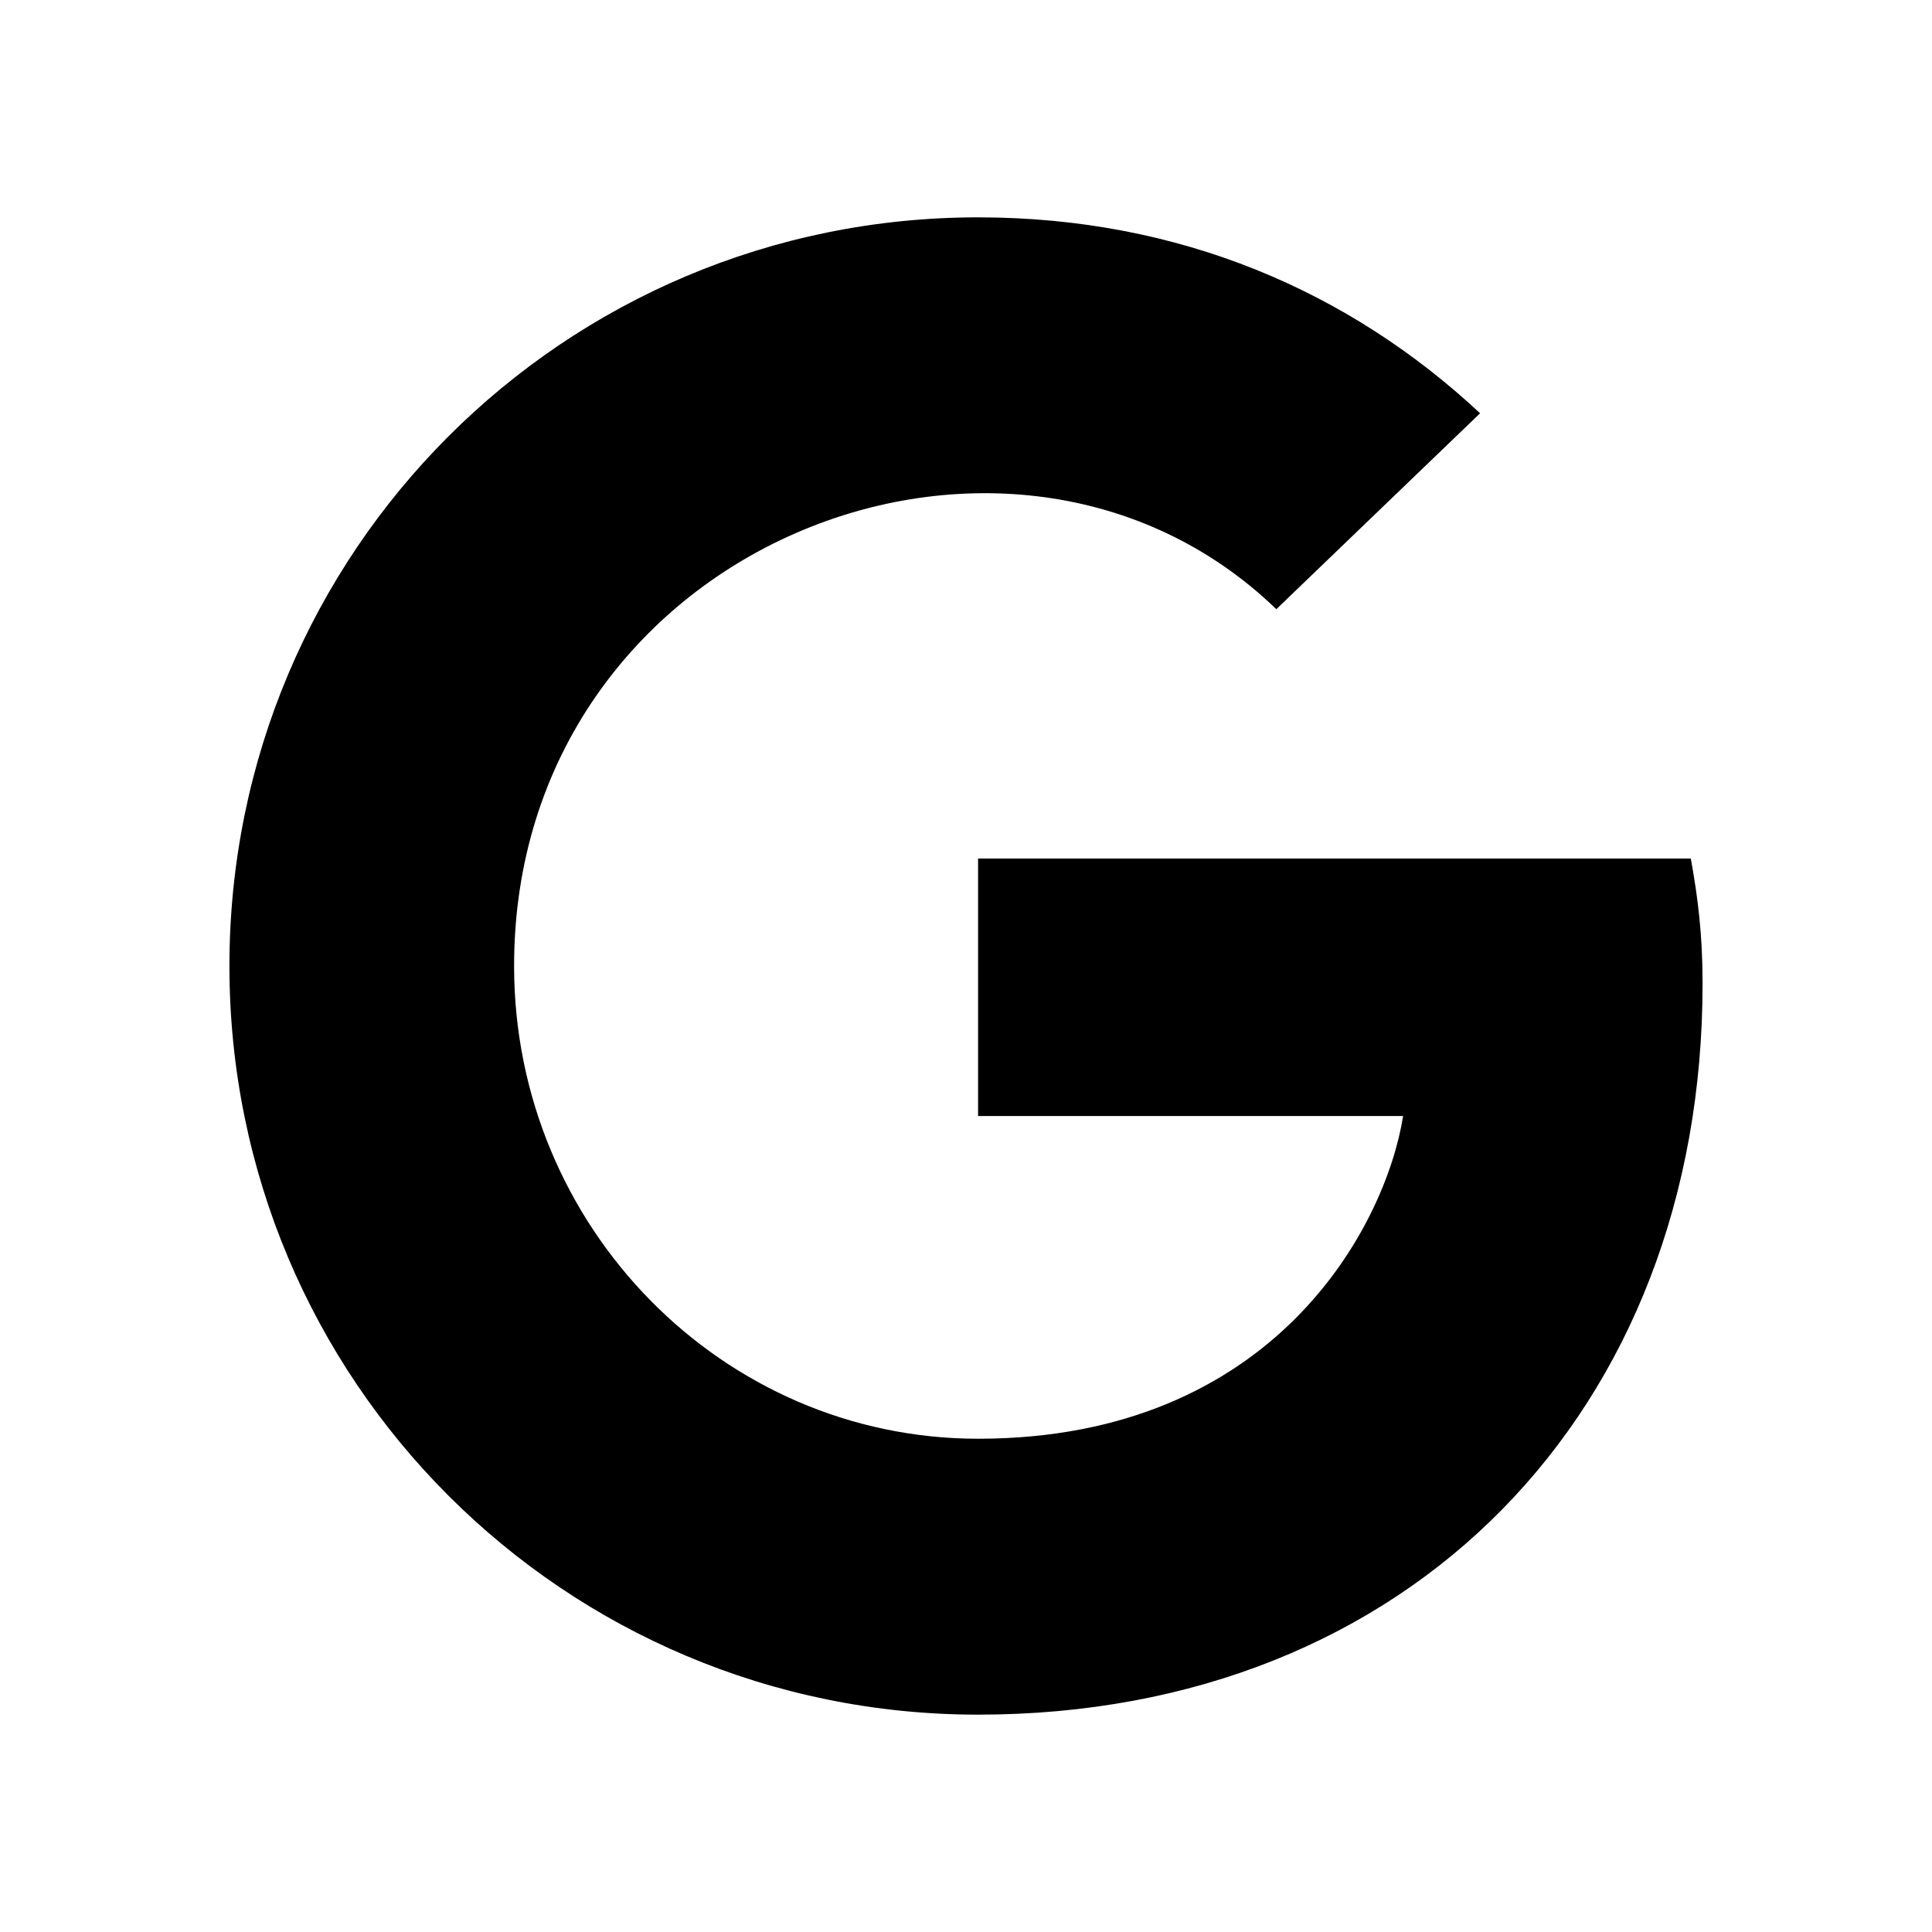
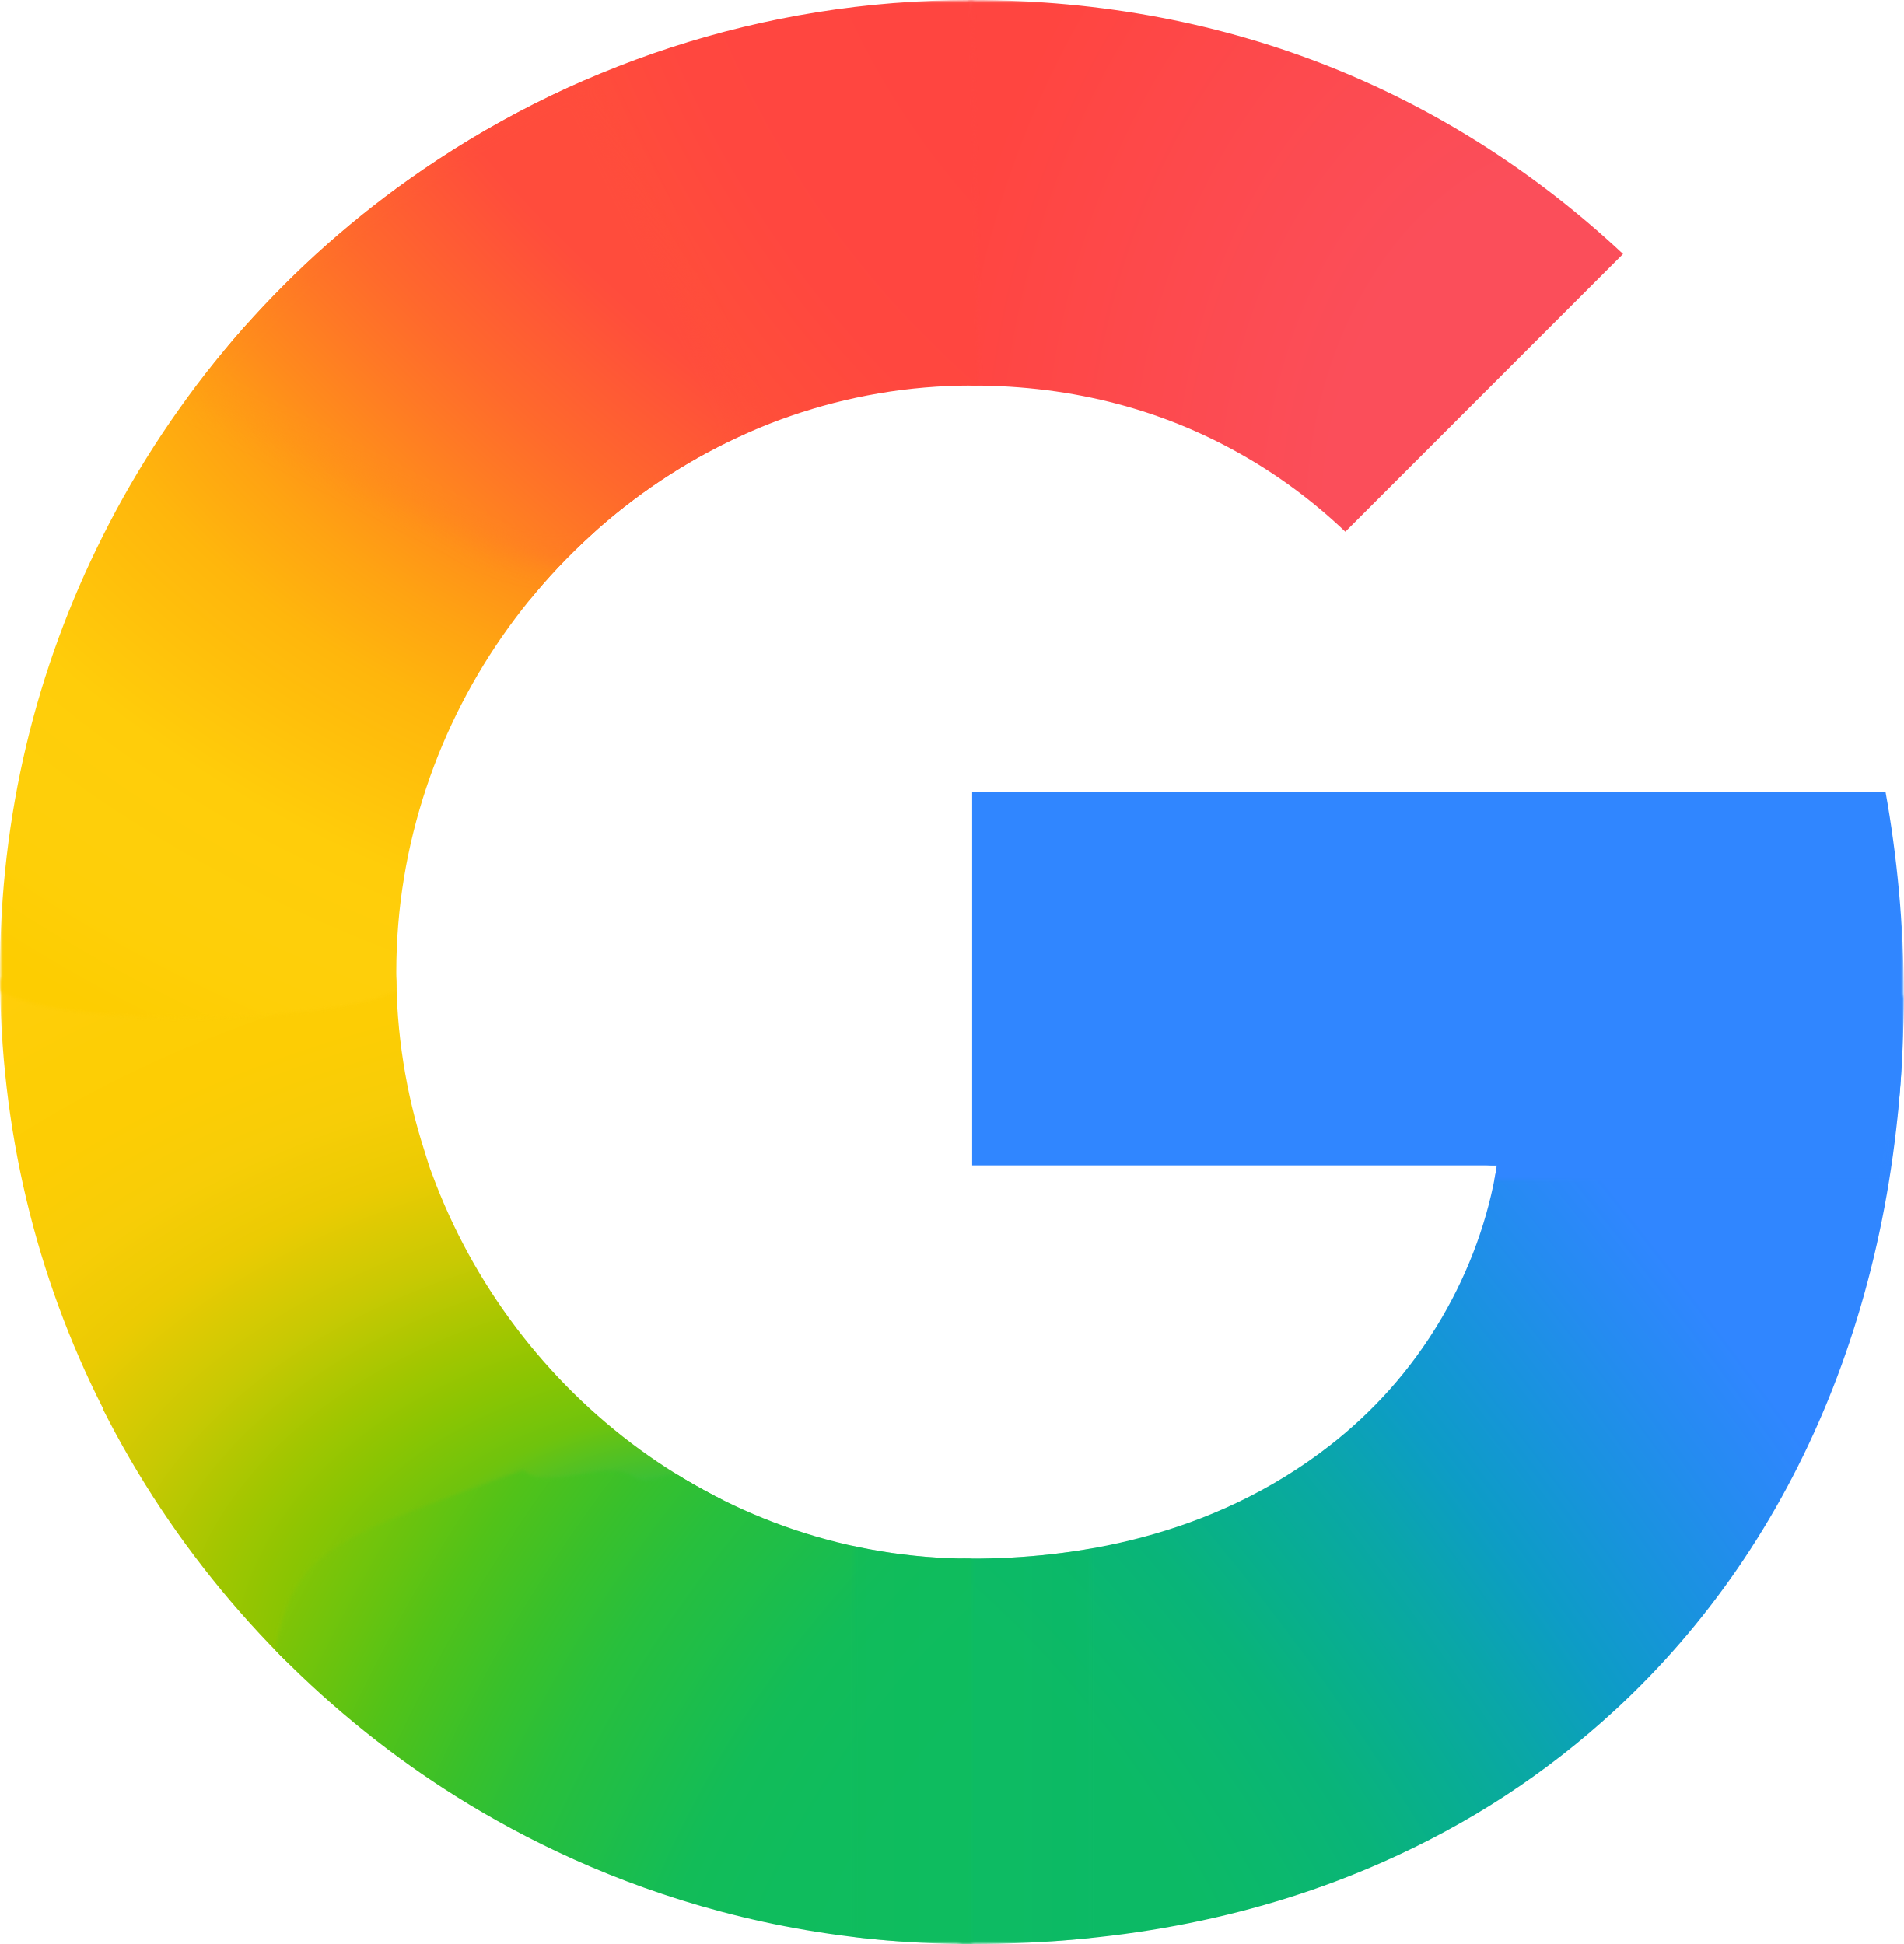
- <svg xmlns="http://www.w3.org/2000/svg" viewBox="0 0 640 640">
-   <path d="M564 325.8C564 467.3 467.1 568 324 568C186.8 568 76 457.2 76 320C76 182.8 186.8 72 324 72C390.8 72 447 96.5 490.3 136.9L422.8 201.8C334.5 116.6 170.3 180.6 170.3 320C170.3 406.5 239.4 476.6 324 476.6C422.2 476.6 459 406.2 464.8 369.7L324 369.7L324 284.4L560.1 284.4C562.4 297.1 564 309.3 564 325.8z" />
+ <svg xmlns="http://www.w3.org/2000/svg" xmlns:xlink="http://www.w3.org/1999/xlink" xml:space="preserve" overflow="hidden" viewBox="0 0 268.152 273.883">
+   <defs>
+     <linearGradient id="a">
+       <stop offset="0" stop-color="#0fbc5c" />
+       <stop offset="1" stop-color="#0cba65" />
+     </linearGradient>
+     <linearGradient id="g">
+       <stop offset=".231" stop-color="#0fbc5f" />
+       <stop offset=".312" stop-color="#0fbc5f" />
+       <stop offset=".366" stop-color="#0fbc5e" />
+       <stop offset=".458" stop-color="#0fbc5d" />
+       <stop offset=".54" stop-color="#12bc58" />
+       <stop offset=".699" stop-color="#28bf3c" />
+       <stop offset=".771" stop-color="#38c02b" />
+       <stop offset=".861" stop-color="#52c218" />
+       <stop offset=".915" stop-color="#67c30f" />
+       <stop offset="1" stop-color="#86c504" />
+     </linearGradient>
+     <linearGradient id="h">
+       <stop offset=".142" stop-color="#1abd4d" />
+       <stop offset=".248" stop-color="#6ec30d" />
+       <stop offset=".312" stop-color="#8ac502" />
+       <stop offset=".366" stop-color="#a2c600" />
+       <stop offset=".446" stop-color="#c8c903" />
+       <stop offset=".54" stop-color="#ebcb03" />
+       <stop offset=".616" stop-color="#f7cd07" />
+       <stop offset=".699" stop-color="#fdcd04" />
+       <stop offset=".771" stop-color="#fdce05" />
+       <stop offset=".861" stop-color="#ffce0a" />
+     </linearGradient>
+     <linearGradient id="f">
+       <stop offset=".316" stop-color="#ff4c3c" />
+       <stop offset=".604" stop-color="#ff692c" />
+       <stop offset=".727" stop-color="#ff7825" />
+       <stop offset=".885" stop-color="#ff8d1b" />
+       <stop offset="1" stop-color="#ff9f13" />
+     </linearGradient>
+     <linearGradient id="b">
+       <stop offset=".231" stop-color="#ff4541" />
+       <stop offset=".312" stop-color="#ff4540" />
+       <stop offset=".458" stop-color="#ff4640" />
+       <stop offset=".54" stop-color="#ff473f" />
+       <stop offset=".699" stop-color="#ff5138" />
+       <stop offset=".771" stop-color="#ff5b33" />
+       <stop offset=".861" stop-color="#ff6c29" />
+       <stop offset="1" stop-color="#ff8c18" />
+     </linearGradient>
+     <linearGradient id="d">
+       <stop offset=".408" stop-color="#fb4e5a" />
+       <stop offset="1" stop-color="#ff4540" />
+     </linearGradient>
+     <linearGradient id="c">
+       <stop offset=".132" stop-color="#0cba65" />
+       <stop offset=".21" stop-color="#0bb86d" />
+       <stop offset=".297" stop-color="#09b479" />
+       <stop offset=".396" stop-color="#08ad93" />
+       <stop offset=".477" stop-color="#0aa6a9" />
+       <stop offset=".568" stop-color="#0d9cc6" />
+       <stop offset=".667" stop-color="#1893dd" />
+       <stop offset=".769" stop-color="#258bf1" />
+       <stop offset=".859" stop-color="#3086ff" />
+     </linearGradient>
+     <linearGradient id="e">
+       <stop offset=".366" stop-color="#ff4e3a" />
+       <stop offset=".458" stop-color="#ff8a1b" />
+       <stop offset=".54" stop-color="#ffa312" />
+       <stop offset=".616" stop-color="#ffb60c" />
+       <stop offset=".771" stop-color="#ffcd0a" />
+       <stop offset=".861" stop-color="#fecf0a" />
+       <stop offset=".915" stop-color="#fecf08" />
+       <stop offset="1" stop-color="#fdcd01" />
+     </linearGradient>
+     <linearGradient xlink:href="#a" id="s" x1="219.7" x2="254.467" y1="329.535" y2="329.535" gradientUnits="userSpaceOnUse" />
+     <radialGradient xlink:href="#b" id="m" cx="109.627" cy="135.862" r="71.46" fx="109.627" fy="135.862" gradientTransform="matrix(-1.93688 1.043 1.45573 2.55542 290.525 -400.634)" gradientUnits="userSpaceOnUse" />
+     <radialGradient xlink:href="#c" id="n" cx="45.259" cy="279.274" r="71.46" fx="45.259" fy="279.274" gradientTransform="matrix(-3.5126 -4.45809 -1.69255 1.26062 870.8 191.554)" gradientUnits="userSpaceOnUse" />
+     <radialGradient xlink:href="#d" id="l" cx="304.017" cy="118.009" r="47.854" fx="304.017" fy="118.009" gradientTransform="matrix(2.06435 0 0 2.59204 -297.679 -151.747)" gradientUnits="userSpaceOnUse" />
+     <radialGradient xlink:href="#e" id="o" cx="181.001" cy="177.201" r="71.46" fx="181.001" fy="177.201" gradientTransform="matrix(-.24858 2.08314 2.96249 .33417 -255.146 -331.164)" gradientUnits="userSpaceOnUse" />
+     <radialGradient xlink:href="#f" id="p" cx="207.673" cy="108.097" r="41.102" fx="207.673" fy="108.097" gradientTransform="matrix(-1.2492 1.34326 -3.89684 -3.4257 880.501 194.905)" gradientUnits="userSpaceOnUse" />
+     <radialGradient xlink:href="#g" id="r" cx="109.627" cy="135.862" r="71.46" fx="109.627" fy="135.862" gradientTransform="matrix(-1.93688 -1.043 1.45573 -2.55542 290.525 838.683)" gradientUnits="userSpaceOnUse" />
+     <radialGradient xlink:href="#h" id="j" cx="154.87" cy="145.969" r="71.46" fx="154.87" fy="145.969" gradientTransform="matrix(-.0814 -1.93722 2.92674 -.11625 -215.135 632.86)" gradientUnits="userSpaceOnUse" />
+     <filter id="q" width="1.097" height="1.116" x="-.048" y="-.058" color-interpolation-filters="sRGB">
+       <feGaussianBlur stdDeviation="1.701" />
+     </filter>
+     <filter id="k" width="1.033" height="1.02" x="-.017" y="-.01" color-interpolation-filters="sRGB">
+       <feGaussianBlur stdDeviation=".242" />
+     </filter>
+     <clipPath id="i" clipPathUnits="userSpaceOnUse">
+       <path d="M371.378 193.24H237.083v53.438h77.167c-1.241 7.563-4.026 15.003-8.105 21.786-4.674 7.773-10.451 13.69-16.373 18.196-17.74 13.498-38.42 16.258-52.783 16.258-36.283 0-67.283-23.286-79.285-54.928-.484-1.149-.805-2.335-1.197-3.507a81.115 81.115 0 0 1-4.101-25.448c0-9.226 1.569-18.057 4.43-26.398 11.285-32.897 42.985-57.467 80.179-57.467 7.481 0 14.685.884 21.517 2.648a77.668 77.668 0 0 1 33.425 18.25l40.834-39.712c-24.839-22.616-57.219-36.32-95.844-36.32-30.878 0-59.386 9.553-82.748 25.7-18.945 13.093-34.483 30.625-44.97 50.985-9.753 18.879-15.094 39.8-15.094 62.294 0 22.495 5.35 43.633 15.103 62.337v.126c10.302 19.857 25.368 36.954 43.678 49.988 15.997 11.386 44.68 26.551 84.031 26.551 22.63 0 42.687-4.051 60.375-11.644 12.76-5.478 24.065-12.622 34.301-21.804 13.525-12.132 24.117-27.139 31.347-44.404 7.23-17.265 11.097-36.79 11.097-57.957 0-9.858-.998-19.87-2.689-28.968Z" />
+     </clipPath>
+   </defs>
+   <g clip-path="url(#i)" transform="matrix(.95792 0 0 .98525 -90.174 -78.856)">
+     <path fill="url(#j)" d="M92.076 219.958c.148 22.14 6.501 44.983 16.117 63.424v.127c6.949 13.392 16.445 23.97 27.26 34.452l65.327-23.67c-12.36-6.235-14.246-10.055-23.105-17.026-9.054-9.066-15.802-19.473-20.004-31.677h-.17l.17-.127c-2.765-8.058-3.037-16.613-3.14-25.503Z" filter="url(#k)" />
+     <path fill="url(#l)" d="M237.083 79.025c-6.456 22.526-3.988 44.421 0 57.161 7.457.006 14.64.888 21.45 2.647a77.662 77.662 0 0 1 33.424 18.25l41.88-40.726c-24.81-22.59-54.667-37.297-96.754-37.332Z" filter="url(#k)" />
+     <path fill="url(#m)" d="M236.943 78.847c-31.67 0-60.91 9.798-84.871 26.359a145.533 145.533 0 0 0-24.332 21.15c-1.904 17.744 14.257 39.551 46.262 39.37 15.528-17.936 38.495-29.542 64.056-29.542l.07.002-1.044-57.335c-.048 0-.093-.004-.14-.004Z" filter="url(#k)" />
+     <path fill="url(#n)" d="m341.475 226.379-28.268 19.285c-1.24 7.562-4.028 15.002-8.107 21.786-4.674 7.772-10.45 13.69-16.373 18.196-17.702 13.47-38.328 16.244-52.687 16.255-14.842 25.102-17.444 37.675 1.043 57.934 22.877-.016 43.157-4.117 61.046-11.796 12.931-5.551 24.388-12.792 34.761-22.097 13.706-12.295 24.442-27.503 31.769-45 7.327-17.497 11.245-37.282 11.245-58.734Z" filter="url(#k)" />
+     <path fill="#3086ff" d="M234.996 191.21v57.498h136.006c1.196-7.874 5.152-18.064 5.152-26.5 0-9.858-.996-21.899-2.687-30.998Z" filter="url(#k)" />
+     <path fill="url(#o)" d="M128.39 124.327c-8.394 9.119-15.564 19.326-21.249 30.364-9.753 18.879-15.094 41.83-15.094 64.324 0 .317.026.627.029.944 4.32 8.224 59.666 6.649 62.456 0-.004-.31-.039-.613-.039-.924 0-9.226 1.57-16.026 4.43-24.367 3.53-10.289 9.056-19.763 16.123-27.926 1.602-2.031 5.875-6.397 7.121-9.016.475-.997-.862-1.557-.937-1.908-.083-.393-1.876-.077-2.277-.37-1.275-.929-3.8-1.414-5.334-1.845-3.277-.921-8.708-2.953-11.725-5.06-9.536-6.658-24.417-14.612-33.505-24.216Z" filter="url(#k)" />
+     <path fill="url(#p)" d="M162.099 155.857c22.112 13.301 28.471-6.714 43.173-12.977l-25.574-52.664a144.74 144.74 0 0 0-26.543 14.504c-12.316 8.512-23.192 18.9-32.176 30.72Z" filter="url(#q)" />
+     <path fill="url(#r)" d="M171.099 290.222c-29.683 10.641-34.33 11.023-37.062 29.29a144.806 144.806 0 0 0 16.792 13.984c15.996 11.386 46.766 26.551 86.118 26.551.046 0 .09-.004.137-.004v-59.157l-.094.002c-14.736 0-26.512-3.843-38.585-10.527-2.977-1.648-8.378 2.777-11.123.799-3.786-2.729-12.9 2.35-16.183-.938Z" filter="url(#k)" />
+     <path fill="url(#s)" d="M219.7 299.023v59.996c5.506.64 11.236 1.028 17.247 1.028 6.026 0 11.855-.307 17.52-.872v-59.748a105.119 105.119 0 0 1-17.477 1.461c-5.932 0-11.7-.686-17.29-1.865Z" filter="url(#k)" opacity=".5" />
+   </g>
</svg>
